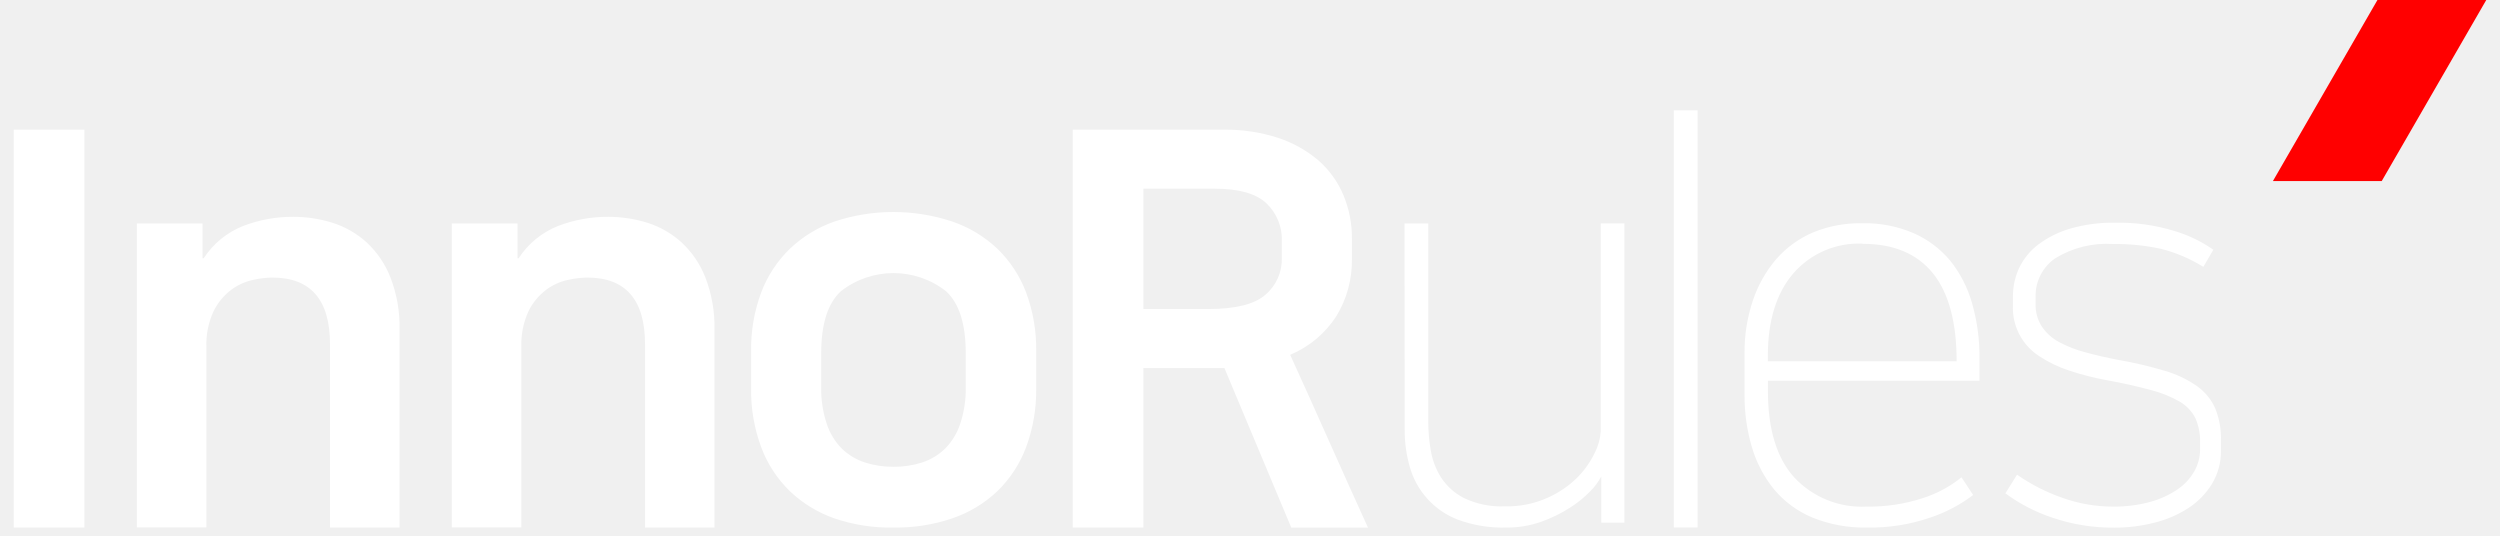
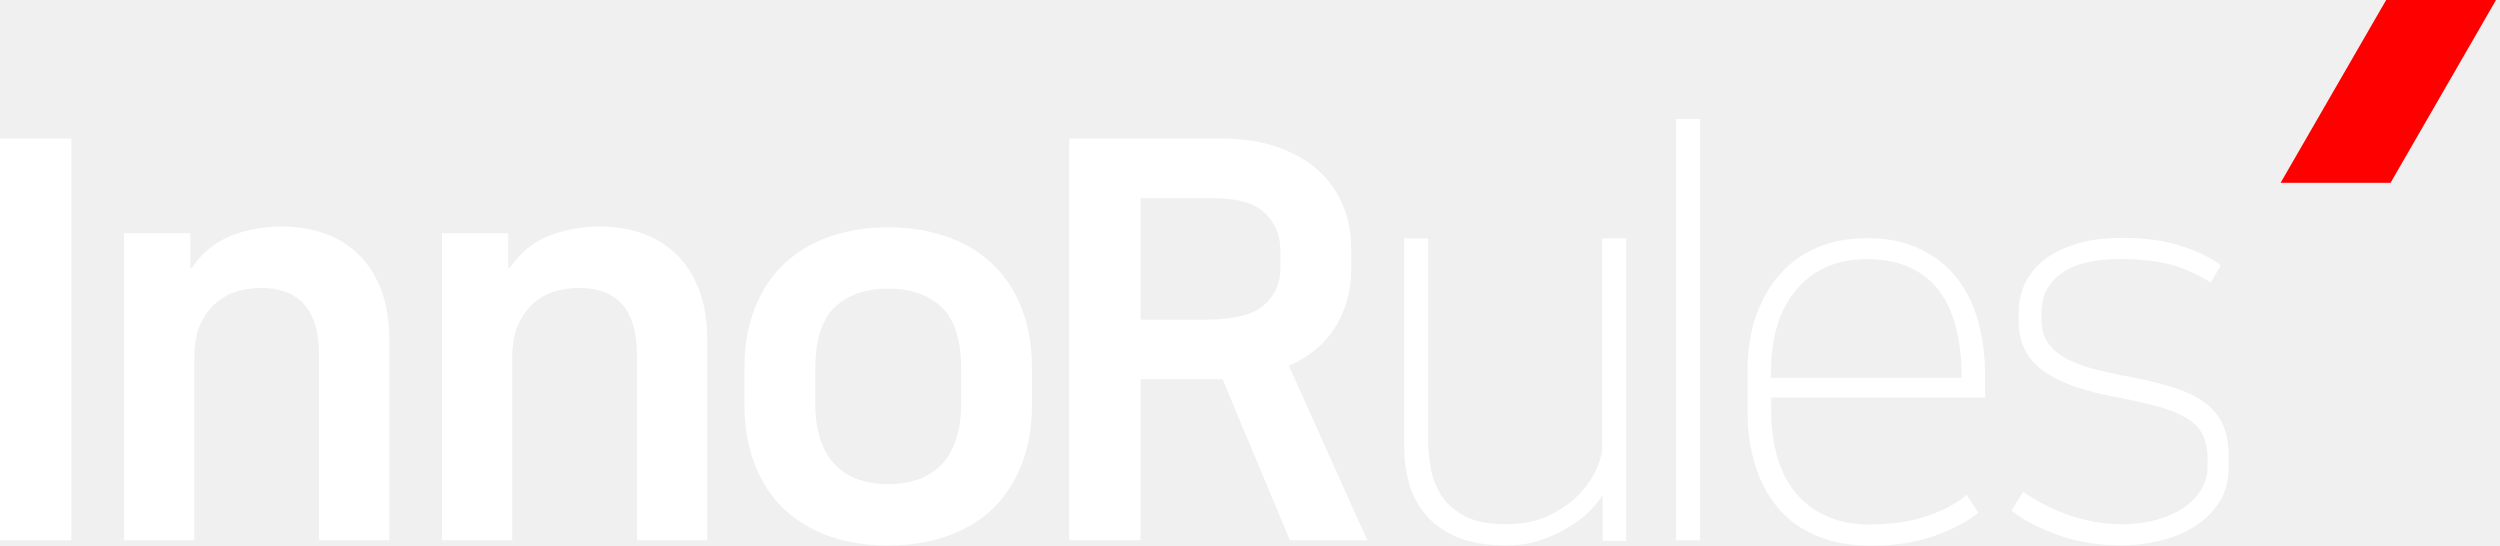
- <svg xmlns="http://www.w3.org/2000/svg" width="140" height="30" fill="none" viewBox="0 0 120 26">
-   <g clip-path="url(#a)">
-     <path fill="red" d="m120 0-5.074 8.788h-5.281L114.719 0H120Z" />
-     <path fill="#fff" d="M0 6.293h3.428v19.31H0V6.294Zm13.572 4.23c.65 0 1.295.099 1.914.294.61.195 1.172.52 1.646.951a4.607 4.607 0 0 1 1.153 1.703 6.6 6.6 0 0 1 .44 2.517v9.616H15.35V16.71c0-2.162-.938-3.242-2.812-3.239-.32.006-.64.046-.951.119a2.74 2.74 0 0 0-1.043.484 2.899 2.899 0 0 0-.845 1.03 3.82 3.82 0 0 0-.348 1.76v8.731H5.976V10.844h3.186v1.69h.057a4.089 4.089 0 0 1 1.915-1.567 6.702 6.702 0 0 1 2.438-.444Zm15.284 0c.65 0 1.295.099 1.914.294.611.195 1.172.52 1.646.951a4.608 4.608 0 0 1 1.153 1.703c.31.803.459 1.658.44 2.517v9.616h-3.37V16.71c0-2.162-.938-3.242-2.813-3.239a4.647 4.647 0 0 0-.955.119c-.378.086-.733.25-1.043.484a2.9 2.9 0 0 0-.845 1.03 3.878 3.878 0 0 0-.347 1.76v8.731H21.26V10.844h3.19v1.69h.054a4.089 4.089 0 0 1 1.914-1.567 6.703 6.703 0 0 1 2.438-.444Zm13.84 15.081a8.41 8.41 0 0 1-2.852-.44 6.024 6.024 0 0 1-2.17-1.32 5.809 5.809 0 0 1-1.394-2.13 7.878 7.878 0 0 1-.493-2.879v-1.76a7.87 7.87 0 0 1 .493-2.891c.304-.8.78-1.522 1.395-2.117a6.025 6.025 0 0 1 2.17-1.32 9.071 9.071 0 0 1 5.69 0c.82.276 1.57.727 2.2 1.32a5.826 5.826 0 0 1 1.395 2.117c.344.924.511 1.905.493 2.891v1.76a7.878 7.878 0 0 1-.493 2.878 5.809 5.809 0 0 1-1.395 2.13 6.007 6.007 0 0 1-2.2 1.32 8.457 8.457 0 0 1-2.839.44Zm0-2.949c.474.005.944-.067 1.395-.21a2.91 2.91 0 0 0 1.11-.67 3.08 3.08 0 0 0 .734-1.206 5.319 5.319 0 0 0 .269-1.795V17.14c0-1.414-.317-2.414-.95-3.001a4.137 4.137 0 0 0-5.115 0c-.633.587-.95 1.587-.95 3.001v1.633a5.33 5.33 0 0 0 .268 1.795c.149.454.4.867.735 1.206a2.91 2.91 0 0 0 1.114.67 4.4 4.4 0 0 0 1.39.21Zm16.063-4.792h-3.934v7.74h-3.428V6.294h7.31a8.168 8.168 0 0 1 2.666.4c.716.236 1.38.608 1.954 1.096a4.62 4.62 0 0 1 1.206 1.677c.281.675.422 1.4.413 2.13v.99a5.166 5.166 0 0 1-.748 2.746 4.924 4.924 0 0 1-2.248 1.888 488.34 488.34 0 0 1 1.887 4.19 534.33 534.33 0 0 0 1.888 4.194h-3.723l-3.243-7.741Zm-3.934-8.705v5.84h3.16c1.32 0 2.244-.233 2.772-.7a2.266 2.266 0 0 0 .788-1.791v-.805a2.411 2.411 0 0 0-.748-1.835c-.502-.471-1.32-.709-2.518-.709h-3.454Zm12.674 1.686h1.153v9.681c.003.443.043.885.119 1.32.076.47.245.918.497 1.32a2.9 2.9 0 0 0 1.11 1.004 4.19 4.19 0 0 0 1.997.405 4.758 4.758 0 0 0 2.073-.418 4.842 4.842 0 0 0 1.448-.99c.347-.352.632-.76.845-1.206a2.65 2.65 0 0 0 .281-1.017v-10.1h1.149v14.523h-1.122v-2.244c-.138.261-.315.5-.524.708a5.28 5.28 0 0 1-.99.806 6.732 6.732 0 0 1-1.4.686 4.97 4.97 0 0 1-1.698.282 6.279 6.279 0 0 1-2.36-.387 3.86 3.86 0 0 1-2.327-2.575 6.354 6.354 0 0 1-.242-1.76l-.009-10.038Zm14.223-5.489V25.6H80.57V5.355h1.153Zm8.203 19.232a8.335 8.335 0 0 0 2.707-.405 5.77 5.77 0 0 0 1.9-1.016l.564.858a7.153 7.153 0 0 1-2.077 1.095 8.93 8.93 0 0 1-3.08.485 6.69 6.69 0 0 1-2.641-.485 4.84 4.84 0 0 1-1.848-1.35 5.836 5.836 0 0 1-1.087-2.051 8.73 8.73 0 0 1-.361-2.544v-2.033a7.817 7.817 0 0 1 .405-2.561 6.047 6.047 0 0 1 1.135-2.007 4.96 4.96 0 0 1 1.796-1.298 6.006 6.006 0 0 1 2.398-.44 5.941 5.941 0 0 1 2.478.484c.679.3 1.28.752 1.76 1.32.493.613.856 1.32 1.07 2.077.25.874.371 1.78.36 2.689v1.074H85.137v.51c0 1.84.424 3.232 1.272 4.177a4.492 4.492 0 0 0 3.516 1.421Zm-.185-12.762a4.203 4.203 0 0 0-3.375 1.448c-.823.963-1.232 2.297-1.232 3.991v.268h9.162c0-1.892-.384-3.316-1.153-4.273-.77-.946-1.9-1.425-3.402-1.425v-.01Zm12.142 12.762a6.66 6.66 0 0 0 1.809-.228 4.518 4.518 0 0 0 1.32-.603 2.68 2.68 0 0 0 .818-.88c.181-.319.278-.678.282-1.044v-.347a2.76 2.76 0 0 0-.229-1.193 1.945 1.945 0 0 0-.748-.792 5.593 5.593 0 0 0-1.382-.563 25.514 25.514 0 0 0-2.143-.48 13.483 13.483 0 0 1-1.848-.47 5.979 5.979 0 0 1-1.448-.696 2.777 2.777 0 0 1-1.285-2.478v-.44c0-.477.105-.949.308-1.382.217-.448.538-.837.937-1.135a4.842 4.842 0 0 1 1.554-.766 7.386 7.386 0 0 1 2.156-.281 9.195 9.195 0 0 1 2.896.405 6.54 6.54 0 0 1 1.875.906l-.485.832a7.21 7.21 0 0 0-2.077-.88c-.76-.163-1.537-.24-2.315-.23a4.765 4.765 0 0 0-2.785.687 2.201 2.201 0 0 0-.964 1.888v.344c-.012.388.096.77.308 1.095.216.316.506.575.845.753.403.213.83.379 1.272.493a20.17 20.17 0 0 0 1.593.365c.764.133 1.519.311 2.262.533.555.16 1.079.41 1.553.739.383.273.686.641.881 1.07.204.505.3 1.047.281 1.592v.484a3.03 3.03 0 0 1-.44 1.607 3.737 3.737 0 0 1-1.14 1.166 5.366 5.366 0 0 1-1.646.708 7.668 7.668 0 0 1-1.931.242 9.043 9.043 0 0 1-3.024-.484 8.197 8.197 0 0 1-2.28-1.18l.564-.906c.679.473 1.419.85 2.2 1.122a7.27 7.27 0 0 0 2.456.427Z" />
+ <svg xmlns="http://www.w3.org/2000/svg" width="110" height="24" viewBox="0 0 110 24" fill="none">
+   <g clip-path="url(#clip0_2535_137)">
+     <path d="M109.825 0L105.184 8.044H100.346L104.991 0H109.825Z" fill="#FF0000" />
+     <path d="M0 6.096H3.138V23.772H0V6.096Z" fill="white" />
+     <path d="M12.423 9.967C13.027 9.967 13.611 10.055 14.175 10.237C14.739 10.418 15.243 10.708 15.682 11.107C16.125 11.509 16.475 12.025 16.737 12.666C16.999 13.302 17.128 14.071 17.128 14.97V23.771H14.038V15.63C14.038 13.652 13.18 12.666 11.464 12.666C11.219 12.666 10.928 12.702 10.594 12.774C10.26 12.847 9.942 12.996 9.639 13.217C9.337 13.439 9.08 13.753 8.866 14.16C8.653 14.567 8.548 15.107 8.548 15.779V23.771H5.458V10.261H8.375V11.803H8.423C8.898 11.119 9.482 10.639 10.175 10.37C10.868 10.1 11.617 9.967 12.419 9.967H12.423Z" fill="white" />
+     <path d="M26.413 9.967C27.017 9.967 27.601 10.055 28.165 10.237C28.729 10.418 29.233 10.708 29.672 11.107C30.115 11.509 30.465 12.025 30.727 12.666C30.989 13.302 31.118 14.071 31.118 14.97V23.771H28.028V15.63C28.028 13.652 27.17 12.666 25.454 12.666C25.209 12.666 24.918 12.702 24.584 12.774C24.25 12.847 23.931 12.996 23.629 13.217C23.327 13.439 23.07 13.753 22.856 14.16C22.642 14.567 22.538 15.107 22.538 15.779V23.771H19.448V10.261H22.365V11.803H22.413C22.888 11.119 23.472 10.639 24.165 10.37C24.858 10.1 25.607 9.967 26.409 9.967H26.413Z" fill="white" />
+     <path d="M39.082 24.001C38.115 24.001 37.245 23.86 36.471 23.586C35.694 23.308 35.033 22.909 34.485 22.386C33.938 21.862 33.515 21.213 33.212 20.436C32.91 19.659 32.757 18.78 32.757 17.802V16.206C32.757 15.211 32.906 14.325 33.212 13.56C33.515 12.79 33.938 12.146 34.485 11.622C35.033 11.099 35.694 10.7 36.471 10.422C37.249 10.144 38.119 10.003 39.082 10.003C40.044 10.003 40.894 10.144 41.68 10.422C42.465 10.7 43.13 11.099 43.678 11.622C44.226 12.146 44.648 12.79 44.951 13.56C45.253 14.329 45.406 15.211 45.406 16.206V17.802C45.406 18.784 45.253 19.663 44.951 20.436C44.648 21.213 44.222 21.862 43.678 22.386C43.13 22.909 42.465 23.308 41.68 23.586C40.894 23.864 40.028 24.001 39.082 24.001ZM39.082 21.306C39.537 21.306 39.964 21.242 40.355 21.109C40.745 20.98 41.084 20.774 41.374 20.496C41.66 20.218 41.885 19.852 42.046 19.393C42.212 18.937 42.292 18.39 42.292 17.749V16.255C42.292 14.966 42.002 14.047 41.422 13.507C40.842 12.968 40.06 12.698 39.082 12.698C38.103 12.698 37.321 12.968 36.741 13.507C36.161 14.047 35.871 14.962 35.871 16.255V17.749C35.871 18.386 35.952 18.933 36.117 19.393C36.278 19.852 36.504 20.218 36.789 20.496C37.075 20.774 37.414 20.98 37.809 21.109C38.199 21.238 38.626 21.306 39.086 21.306H39.082Z" fill="white" />
+     <path d="M50.183 16.686V23.772H47.045V6.096H53.74C54.655 6.096 55.468 6.217 56.181 6.462C56.894 6.708 57.49 7.042 57.97 7.469C58.453 7.896 58.82 8.404 59.074 9C59.327 9.596 59.452 10.245 59.452 10.95V11.856C59.452 12.787 59.223 13.624 58.767 14.37C58.308 15.115 57.623 15.691 56.709 16.098C57.297 17.391 57.873 18.668 58.437 19.937C59.001 21.202 59.577 22.483 60.165 23.772H56.757L53.792 16.686H50.183ZM50.183 8.718V14.064H53.075C54.284 14.064 55.13 13.85 55.613 13.427C56.097 13.004 56.338 12.456 56.338 11.784V11.046C56.338 10.362 56.109 9.802 55.654 9.367C55.194 8.932 54.429 8.718 53.349 8.718H50.183Z" fill="white" />
+     <path d="M61.785 10.492H62.84V19.366C62.84 19.74 62.876 20.147 62.949 20.578C63.021 21.013 63.174 21.412 63.404 21.779C63.633 22.145 63.972 22.451 64.423 22.697C64.874 22.943 65.482 23.064 66.248 23.064C67.013 23.064 67.617 22.939 68.149 22.685C68.681 22.431 69.116 22.125 69.462 21.767C69.805 21.408 70.062 21.041 70.236 20.663C70.409 20.284 70.493 19.978 70.493 19.732V10.488H71.549V23.801H70.518V21.742C70.437 21.924 70.276 22.137 70.038 22.391C69.801 22.645 69.499 22.89 69.132 23.128C68.765 23.366 68.338 23.571 67.859 23.74C67.376 23.913 66.856 23.998 66.3 23.998C65.434 23.998 64.713 23.881 64.141 23.644C63.569 23.406 63.106 23.084 62.755 22.677C62.405 22.27 62.155 21.807 62.006 21.291C61.861 20.776 61.785 20.232 61.785 19.66V10.492Z" fill="white" />
+     <path d="M74.804 5.238V23.772H73.748V5.238H74.804Z" fill="white" />
+     <path d="M82.316 23.072C83.247 23.072 84.073 22.951 84.793 22.705C85.511 22.459 86.095 22.149 86.534 21.775L87.049 22.56C86.59 22.935 85.958 23.273 85.148 23.567C84.338 23.861 83.404 24.01 82.34 24.01C81.41 24.01 80.6 23.865 79.911 23.567C79.227 23.273 78.663 22.862 78.219 22.331C77.776 21.799 77.446 21.174 77.225 20.453C77.003 19.732 76.894 18.959 76.894 18.125V16.26C76.894 15.41 77.015 14.629 77.261 13.92C77.507 13.211 77.853 12.595 78.304 12.083C78.755 11.571 79.303 11.172 79.948 10.895C80.592 10.617 81.325 10.48 82.143 10.48C83.009 10.48 83.766 10.625 84.411 10.923C85.055 11.217 85.595 11.624 86.03 12.147C86.465 12.671 86.791 13.303 87.013 14.049C87.235 14.794 87.343 15.616 87.343 16.514V17.493H77.93V17.96C77.93 19.644 78.316 20.917 79.094 21.783C79.871 22.649 80.947 23.084 82.316 23.084V23.072ZM82.143 11.402C80.834 11.402 79.807 11.845 79.053 12.727C78.3 13.61 77.925 14.826 77.925 16.381V16.627H86.312C86.312 14.895 85.962 13.589 85.257 12.715C84.552 11.841 83.517 11.402 82.143 11.402Z" fill="white" />
+     <path d="M93.257 23.071C93.877 23.071 94.429 23.003 94.912 22.862C95.396 22.725 95.799 22.54 96.125 22.31C96.451 22.08 96.701 21.811 96.874 21.5C97.047 21.19 97.132 20.872 97.132 20.546V20.227C97.132 19.784 97.063 19.422 96.922 19.136C96.781 18.85 96.556 18.608 96.238 18.411C95.919 18.213 95.496 18.044 94.977 17.895C94.453 17.75 93.801 17.601 93.015 17.452C92.395 17.339 91.831 17.194 91.323 17.021C90.816 16.848 90.377 16.638 89.998 16.384C89.623 16.131 89.333 15.82 89.128 15.454C88.922 15.087 88.822 14.64 88.822 14.117V13.726C88.822 13.283 88.914 12.864 89.104 12.465C89.293 12.066 89.579 11.716 89.962 11.422C90.344 11.128 90.82 10.894 91.384 10.725C91.948 10.552 92.604 10.467 93.358 10.467C94.389 10.467 95.271 10.588 96.004 10.834C96.741 11.079 97.313 11.357 97.72 11.668L97.277 12.429C96.608 12.022 95.972 11.748 95.376 11.607C94.779 11.47 94.07 11.398 93.257 11.398C92.145 11.398 91.295 11.607 90.707 12.022C90.119 12.441 89.825 13.017 89.825 13.75V14.068C89.825 14.459 89.917 14.797 90.107 15.071C90.296 15.349 90.554 15.579 90.88 15.756C91.206 15.937 91.593 16.086 92.044 16.211C92.496 16.332 92.979 16.445 93.502 16.542C94.304 16.687 94.993 16.852 95.573 17.033C96.153 17.214 96.628 17.436 96.995 17.706C97.362 17.976 97.631 18.302 97.805 18.685C97.978 19.067 98.062 19.555 98.062 20.143V20.586C98.062 21.142 97.93 21.633 97.672 22.056C97.41 22.483 97.063 22.838 96.628 23.124C96.193 23.41 95.694 23.627 95.122 23.772C94.55 23.917 93.962 23.994 93.358 23.994C92.342 23.994 91.42 23.849 90.586 23.551C89.752 23.257 89.055 22.898 88.504 22.471L89.019 21.637C89.623 22.064 90.296 22.407 91.041 22.669C91.787 22.93 92.524 23.059 93.261 23.059L93.257 23.071Z" fill="white" />
  </g>
  <defs>
-     <clipPath id="a">
-       <path fill="#fff" d="M0 0h120v25.604H0z" />
+     <clipPath id="clip0_2535_137">
+       <rect width="109.825" height="24" fill="white" />
    </clipPath>
  </defs>
</svg>
